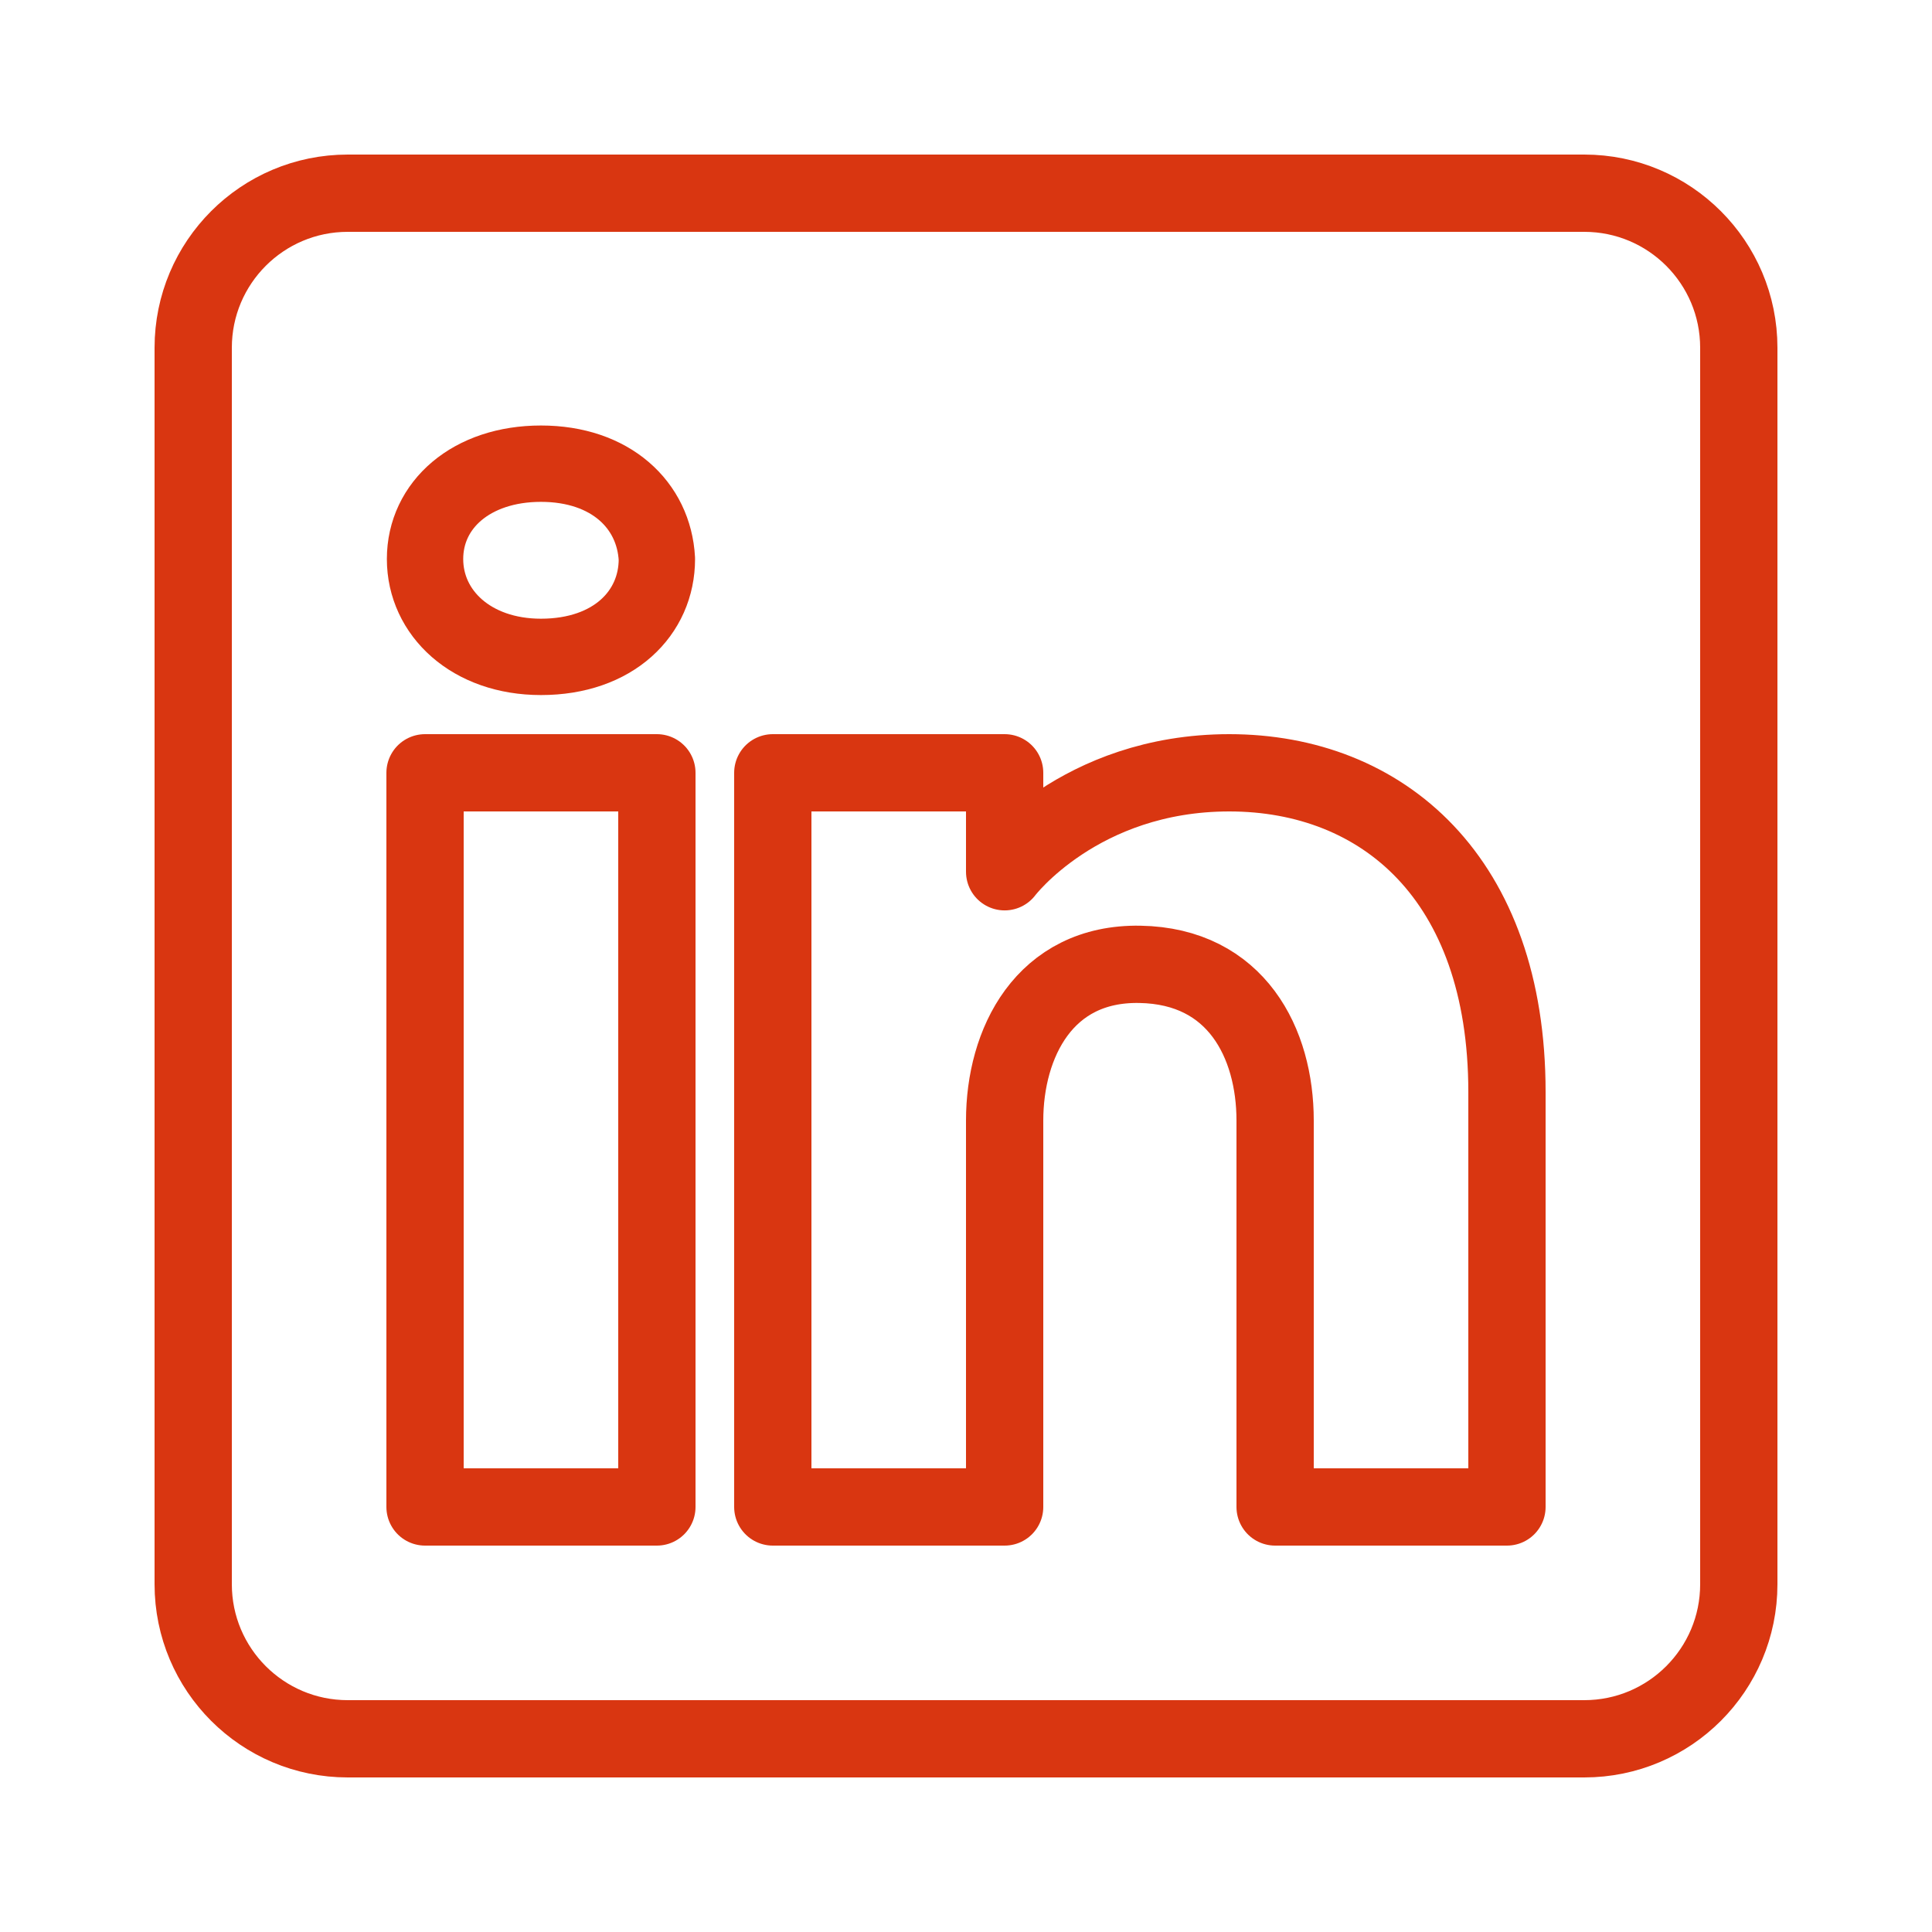
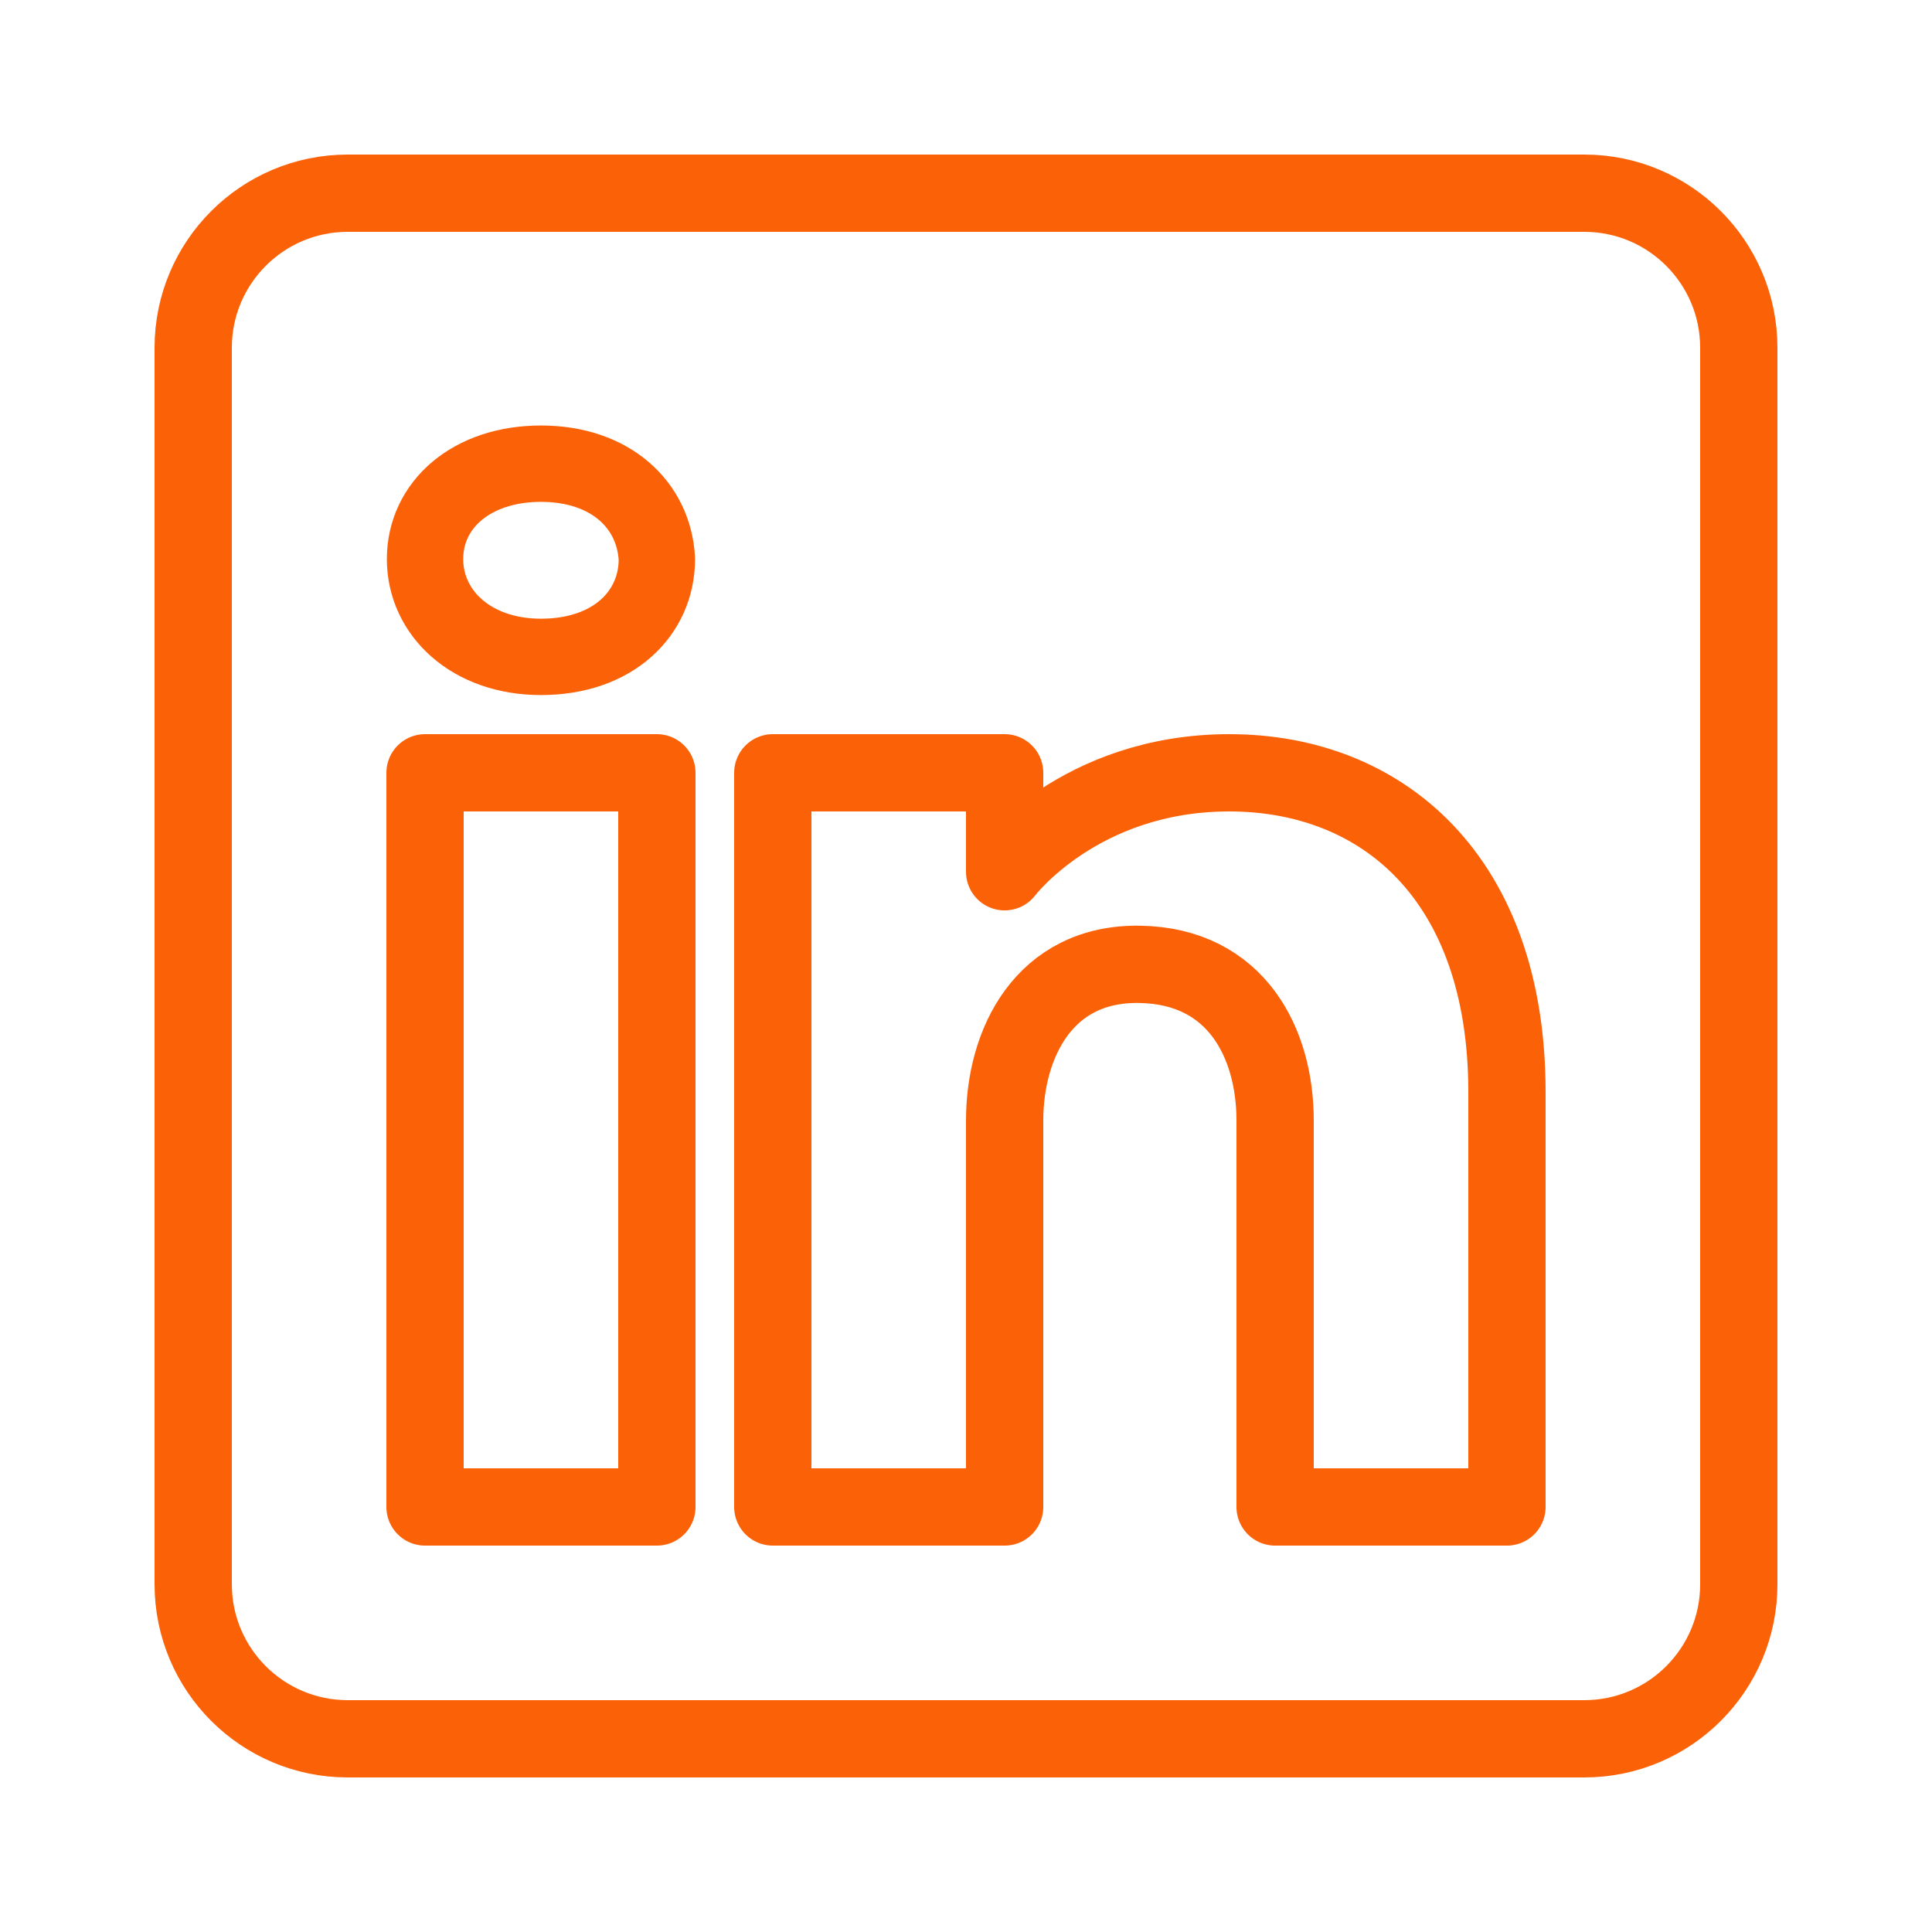
<svg xmlns="http://www.w3.org/2000/svg" fill="#000000" viewBox="0 0 50 50" width="50px" height="50px" version="1.1" id="svg881">
  <defs id="defs885" />
-   <path fill="none" stroke="#000000" stroke-linecap="round" stroke-linejoin="round" stroke-miterlimit="10" stroke-width="2" d="M9,45h32c2.209,0,4-1.791,4-4V9c0-2.209-1.791-4-4-4H9C6.791,5,5,6.791,5,9v32C5,43.209,6.791,45,9,45z" id="path873" style="stroke:#d93611;stroke-opacity:1" />
-   <path fill="none" stroke="#000000" stroke-linecap="round" stroke-linejoin="round" stroke-miterlimit="10" stroke-width="2" d="M11 20L17 20 17 33.135 17 39 11 39z" id="path875" style="stroke:#d93611;stroke-opacity:1" />
-   <path fill="none" stroke="#000000" stroke-linecap="round" stroke-linejoin="round" stroke-miterlimit="10" stroke-width="1.976" d="M14,17L14,17c-1.8,0-3-1.133-3-2.533S12.2,12,14,12s2.925,1.067,3,2.467C17,15.867,15.875,17,14,17z" id="path877" style="stroke:#d93611;stroke-opacity:1" />
-   <path fill="none" stroke="#000000" stroke-linecap="round" stroke-linejoin="round" stroke-miterlimit="10" stroke-width="2" d="M39,39h-6c0,0,0-9.257,0-10c0-2-1-4-3.5-4.043C27.022,24.913,26,27,26,29c0,0.909,0,10,0,10h-6V20h6v2.561c0,0,1.93-2.561,5.813-2.561C35.778,20,39,22.726,39,28.261V39z" id="path879" style="stroke:#d93611;stroke-opacity:1" />
+   <path fill="none" stroke="#000000" stroke-linecap="round" stroke-linejoin="round" stroke-miterlimit="10" stroke-width="2" d="M9,45h32c2.209,0,4-1.791,4-4V9c0-2.209-1.791-4-4-4H9C6.791,5,5,6.791,5,9v32C5,43.209,6.791,45,9,45z" id="path873" style="stroke:#fb6107;stroke-opacity:1" />
+   <path fill="none" stroke="#000000" stroke-linecap="round" stroke-linejoin="round" stroke-miterlimit="10" stroke-width="2" d="M11 20L17 20 17 33.135 17 39 11 39z" id="path875" style="stroke:#fb6107;stroke-opacity:1" />
+   <path fill="none" stroke="#000000" stroke-linecap="round" stroke-linejoin="round" stroke-miterlimit="10" stroke-width="1.976" d="M14,17L14,17c-1.8,0-3-1.133-3-2.533S12.2,12,14,12s2.925,1.067,3,2.467C17,15.867,15.875,17,14,17z" id="path877" style="stroke:#fb6107;stroke-opacity:1" />
+   <path fill="none" stroke="#000000" stroke-linecap="round" stroke-linejoin="round" stroke-miterlimit="10" stroke-width="2" d="M39,39h-6c0,0,0-9.257,0-10c0-2-1-4-3.5-4.043C27.022,24.913,26,27,26,29c0,0.909,0,10,0,10h-6V20h6v2.561c0,0,1.93-2.561,5.813-2.561C35.778,20,39,22.726,39,28.261V39z" id="path879" style="stroke:#fb6107;stroke-opacity:1" />
</svg>
